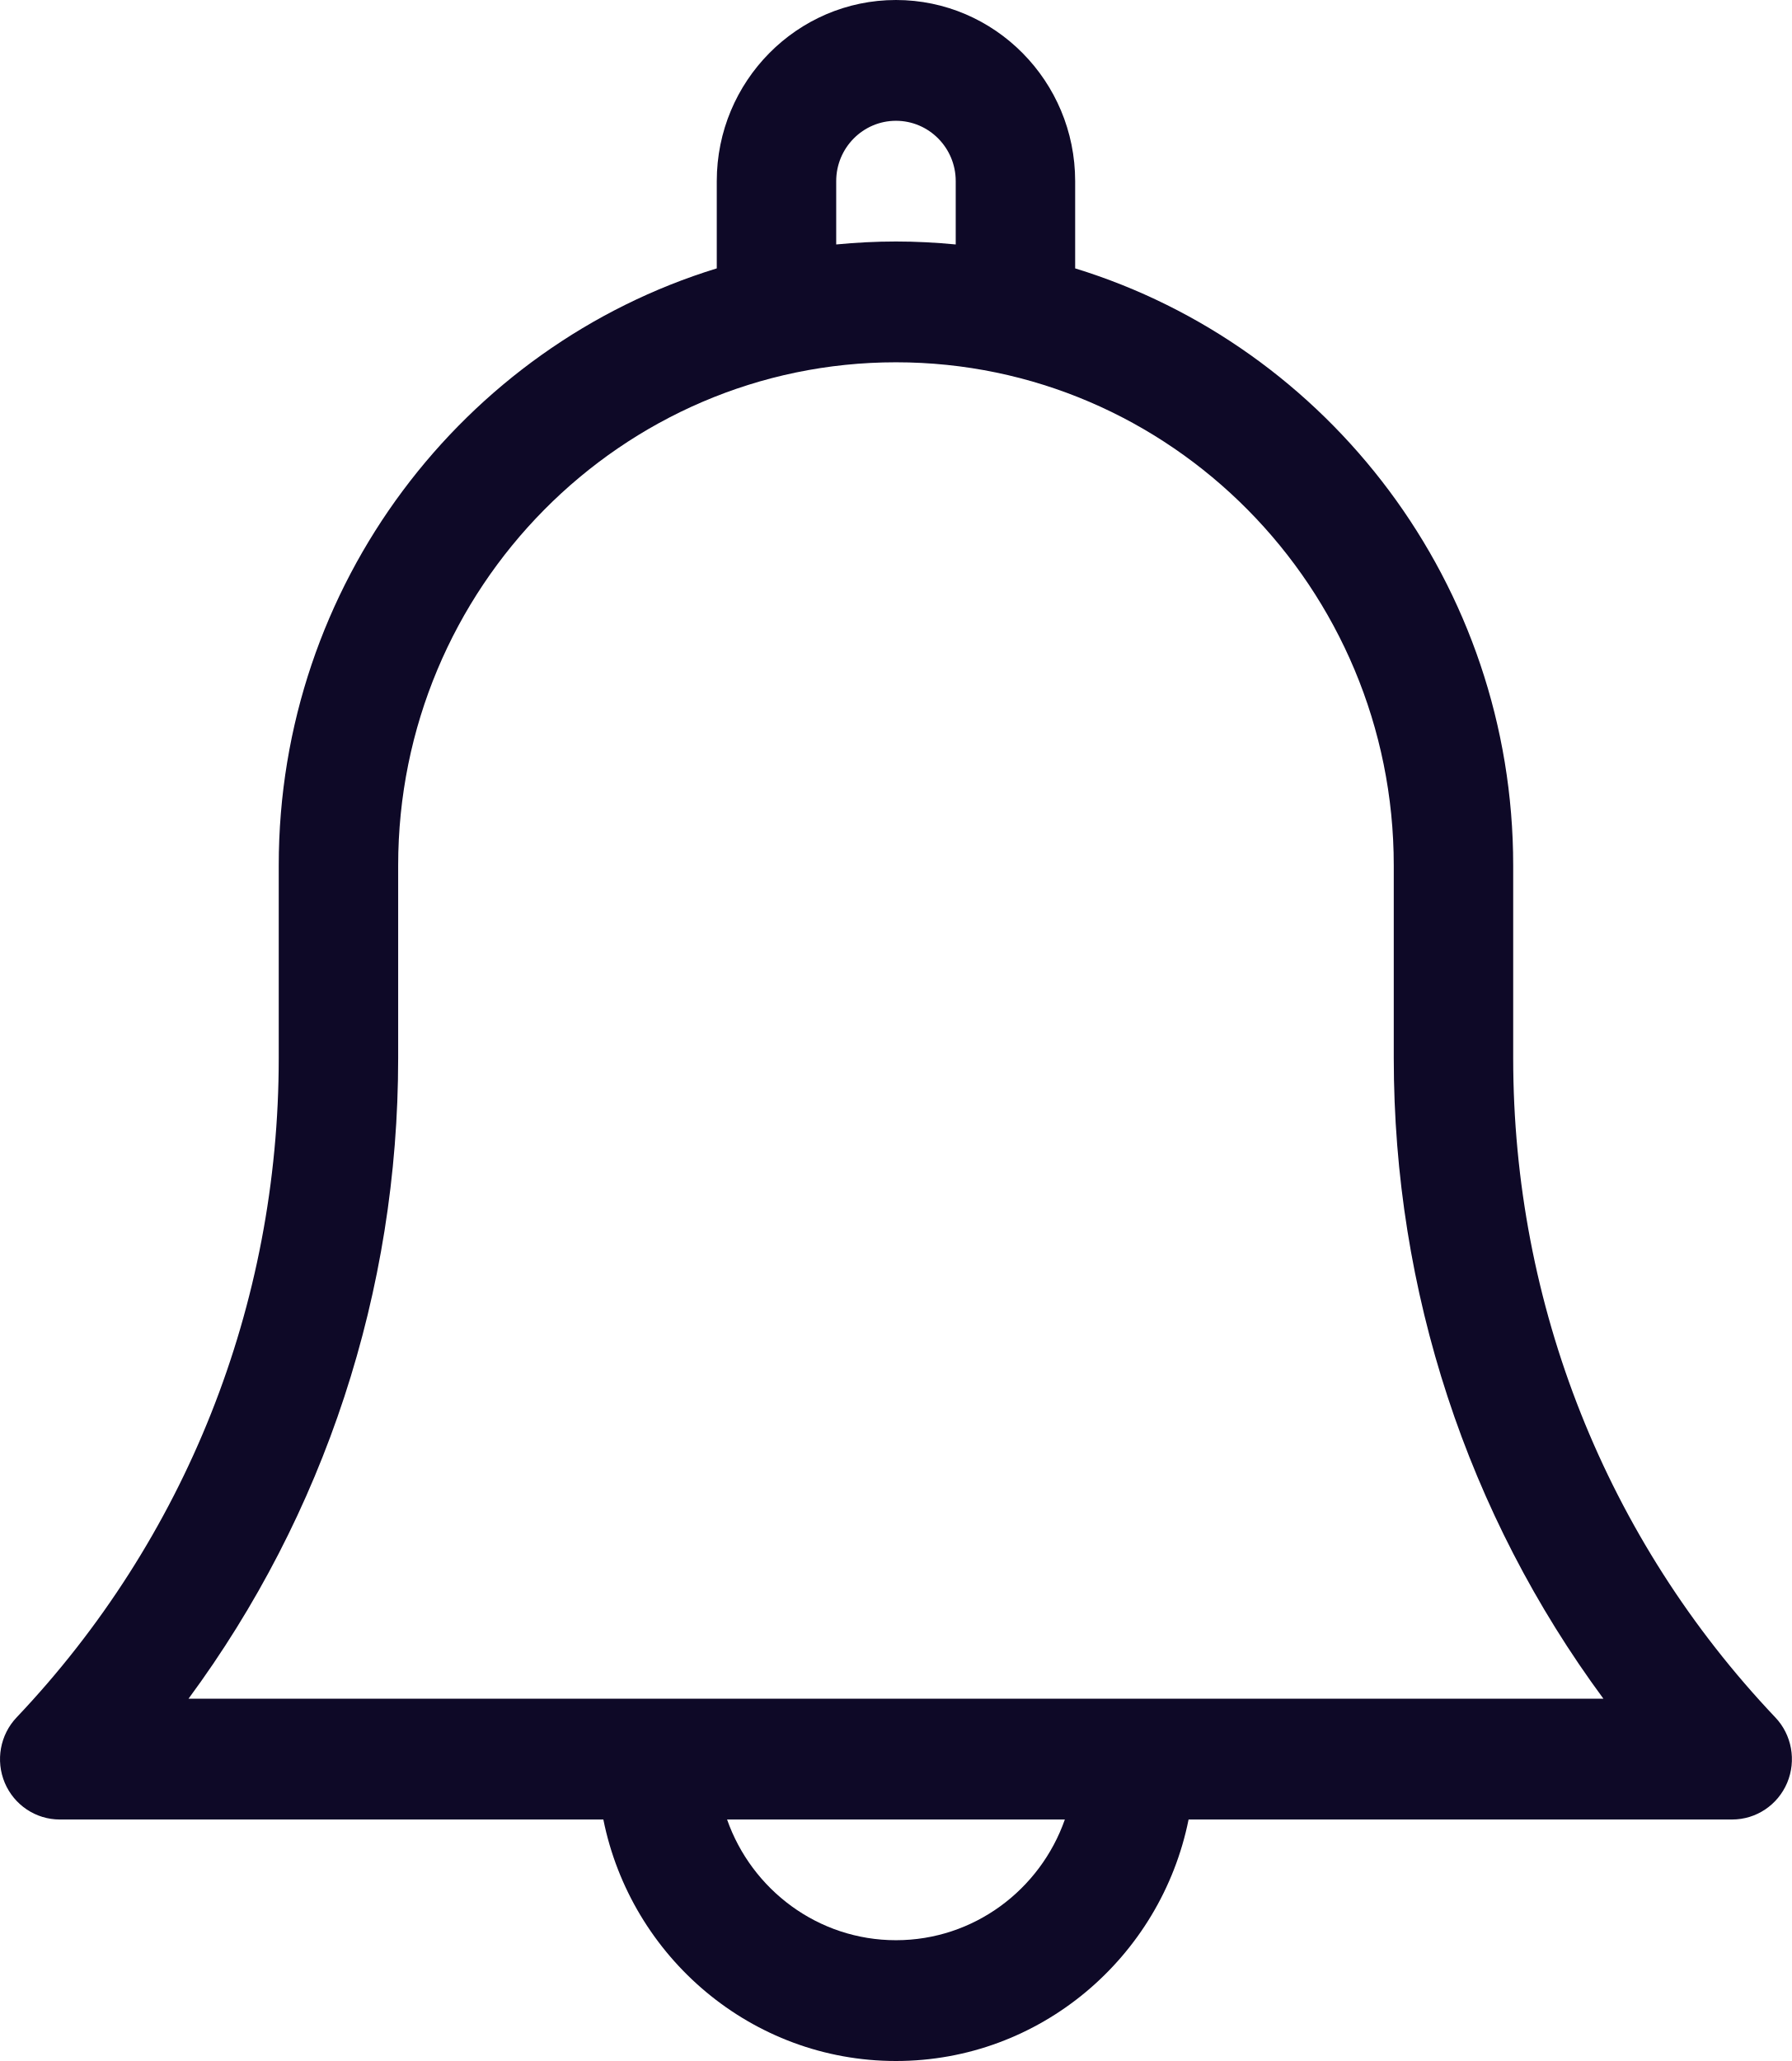
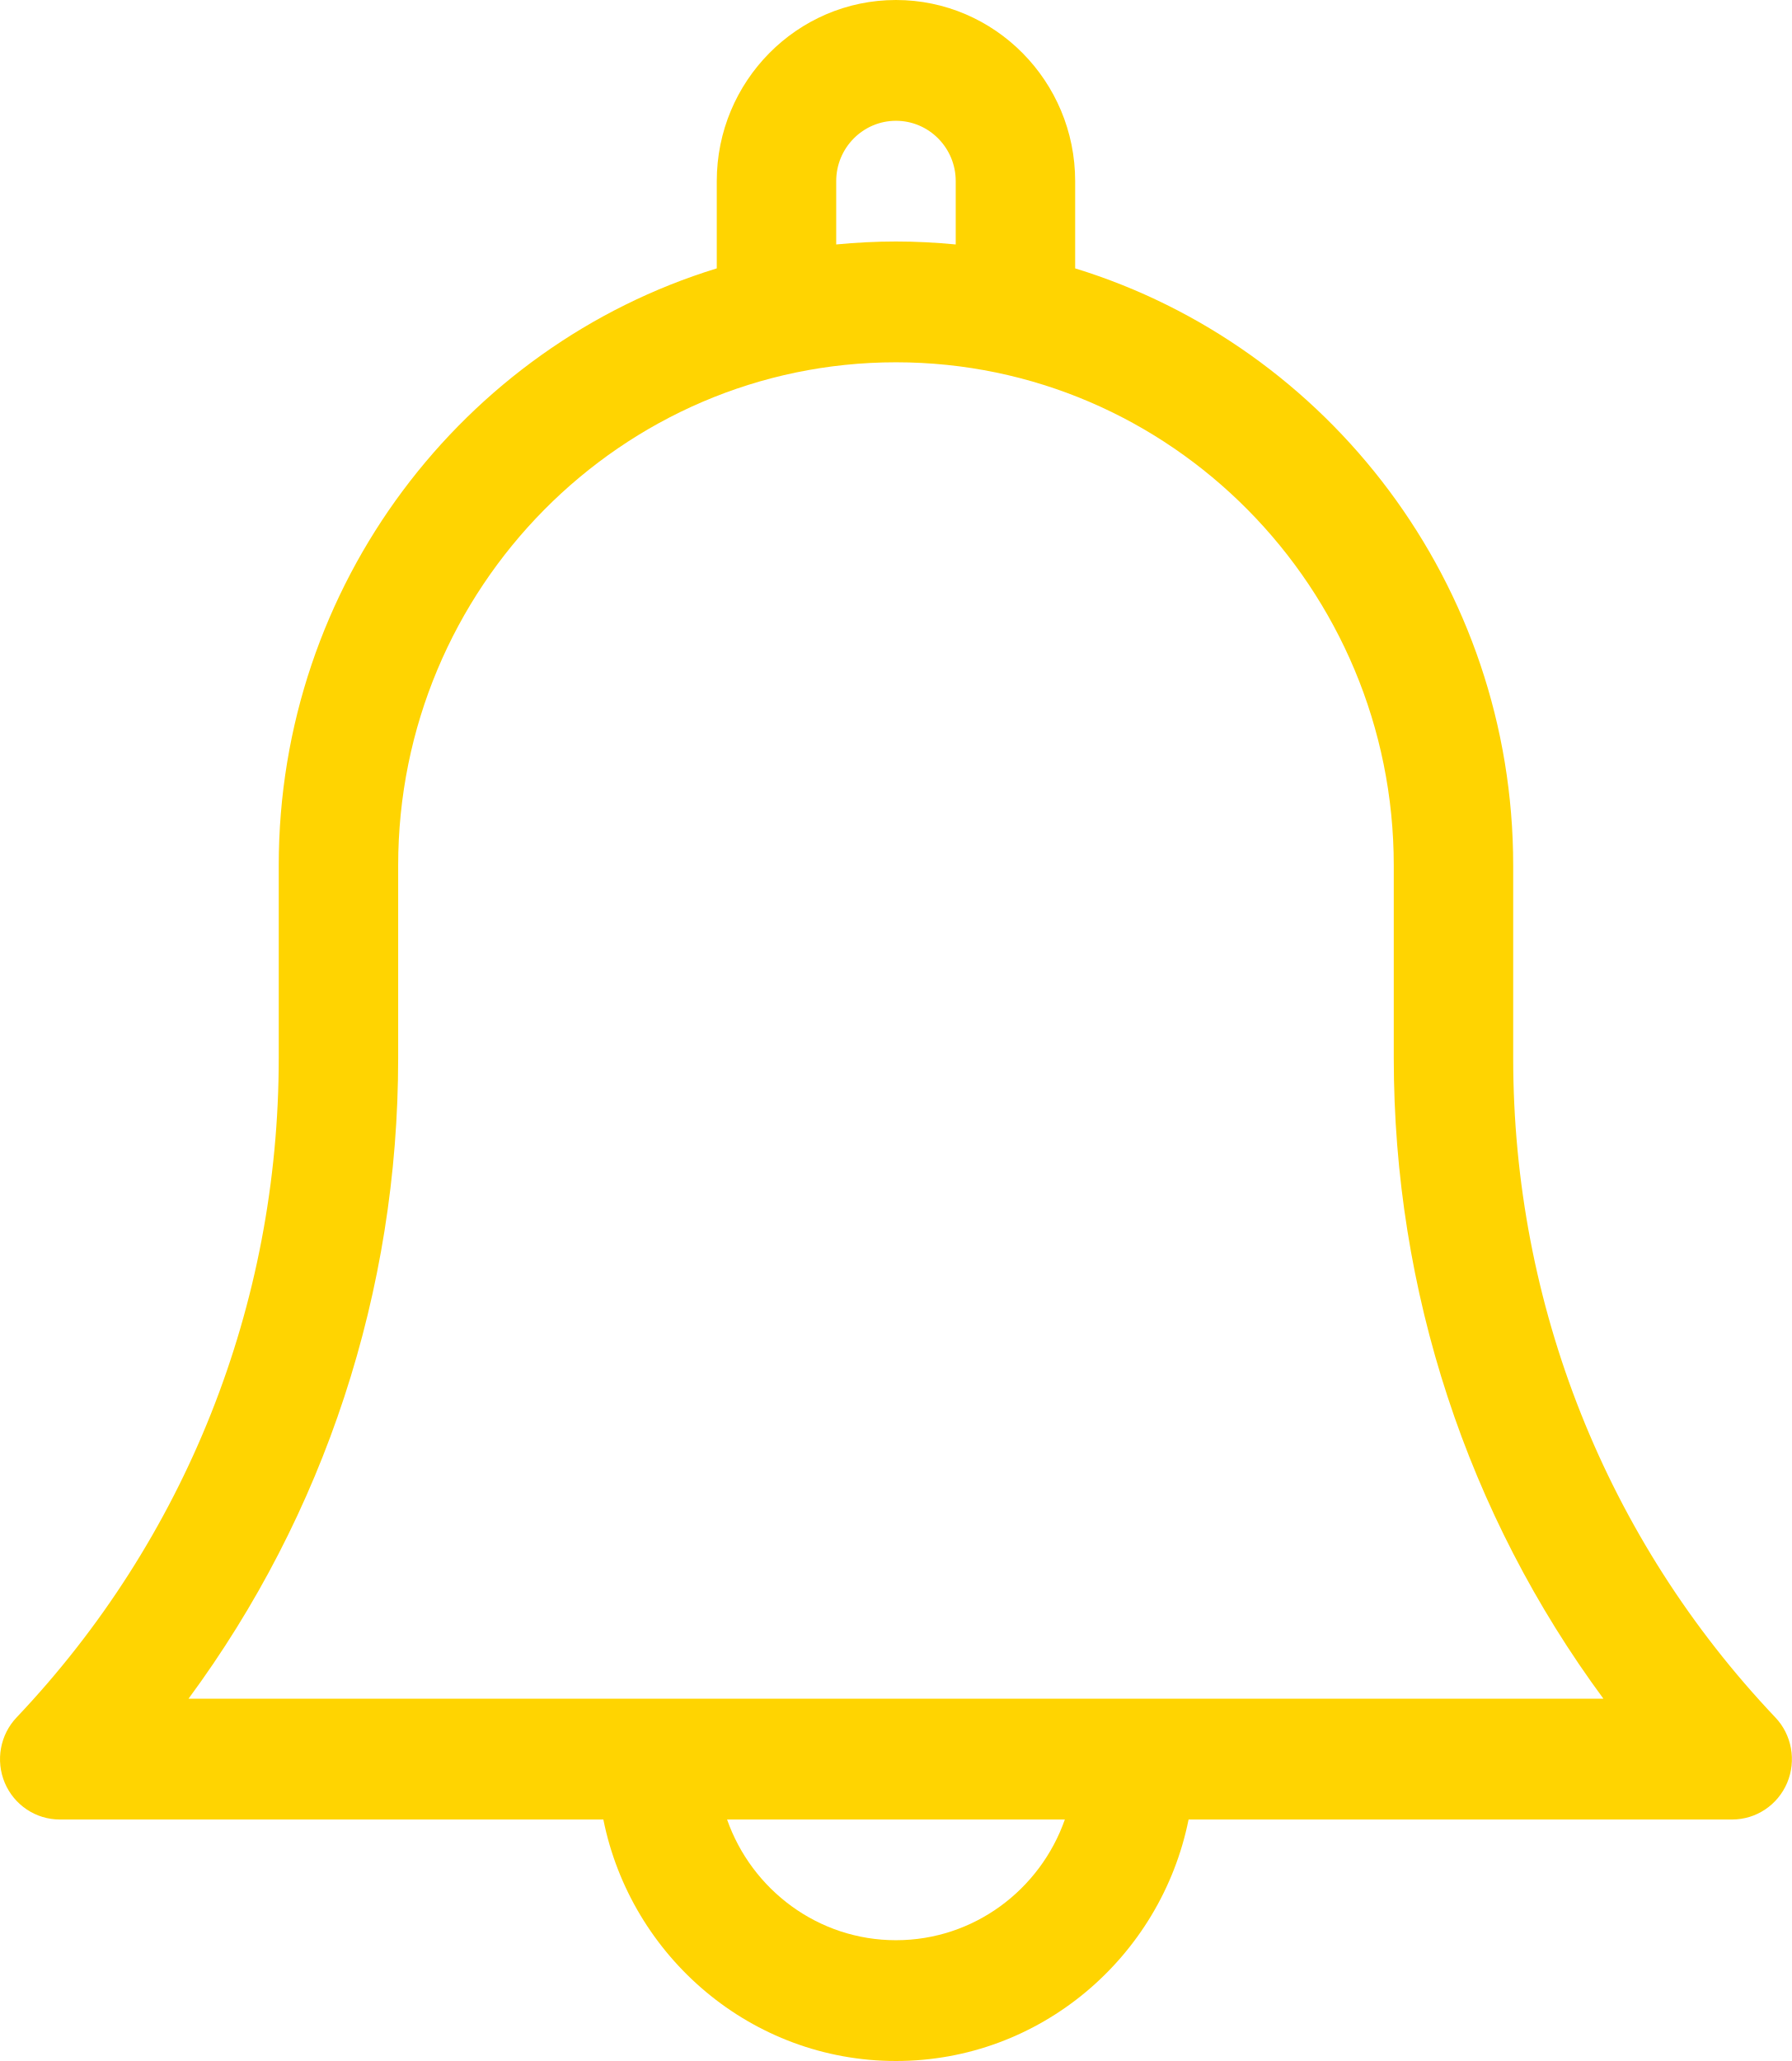
<svg xmlns="http://www.w3.org/2000/svg" width="20" height="23" viewBox="0 0 20 23" fill="none">
-   <path fill-rule="evenodd" clip-rule="evenodd" d="M16.889 9.658V11.808C16.889 14.563 17.928 17.176 19.814 19.165C19.999 19.359 20.051 19.647 19.947 19.895C19.842 20.144 19.6 20.305 19.333 20.305H13.266C12.957 21.841 11.61 23 10 23C8.39 23 7.043 21.841 6.734 20.305H0.667C0.4 20.305 0.158 20.144 0.053 19.895C-0.051 19.647 0.001 19.359 0.186 19.165C2.072 17.176 3.111 14.563 3.111 11.808V9.658C3.111 6.522 5.174 3.863 8 2.995V2.021C8 0.907 8.897 0 10 0C11.103 0 12 0.907 12 2.021V2.995C14.826 3.863 16.889 6.522 16.889 9.658ZM10 1.348C9.632 1.348 9.333 1.65 9.333 2.021V2.728C9.553 2.707 9.775 2.695 10 2.695C10.225 2.695 10.447 2.707 10.667 2.728V2.021C10.667 1.65 10.368 1.348 10 1.348ZM10 21.652C9.131 21.652 8.39 21.089 8.115 20.305H11.885C11.61 21.089 10.869 21.652 10 21.652ZM4.444 11.808C4.444 14.411 3.622 16.9 2.104 18.957H17.896C16.378 16.9 15.556 14.411 15.556 11.808V9.658C15.556 6.562 13.063 4.043 10 4.043C6.937 4.043 4.444 6.562 4.444 9.658V11.808Z" fill="#0e0927" />
+   <path fill-rule="evenodd" clip-rule="evenodd" d="M16.889 9.658V11.808C16.889 14.563 17.928 17.176 19.814 19.165C19.999 19.359 20.051 19.647 19.947 19.895C19.842 20.144 19.6 20.305 19.333 20.305H13.266C12.957 21.841 11.61 23 10 23C8.39 23 7.043 21.841 6.734 20.305H0.667C0.4 20.305 0.158 20.144 0.053 19.895C-0.051 19.647 0.001 19.359 0.186 19.165C2.072 17.176 3.111 14.563 3.111 11.808V9.658C3.111 6.522 5.174 3.863 8 2.995V2.021C8 0.907 8.897 0 10 0C11.103 0 12 0.907 12 2.021V2.995C14.826 3.863 16.889 6.522 16.889 9.658ZM10 1.348C9.632 1.348 9.333 1.65 9.333 2.021V2.728C9.553 2.707 9.775 2.695 10 2.695C10.225 2.695 10.447 2.707 10.667 2.728V2.021C10.667 1.65 10.368 1.348 10 1.348ZM10 21.652C9.131 21.652 8.39 21.089 8.115 20.305H11.885C11.61 21.089 10.869 21.652 10 21.652ZM4.444 11.808C4.444 14.411 3.622 16.9 2.104 18.957H17.896C16.378 16.9 15.556 14.411 15.556 11.808V9.658C15.556 6.562 13.063 4.043 10 4.043C6.937 4.043 4.444 6.562 4.444 9.658V11.808Z" fill="#FFD401" />
</svg>
